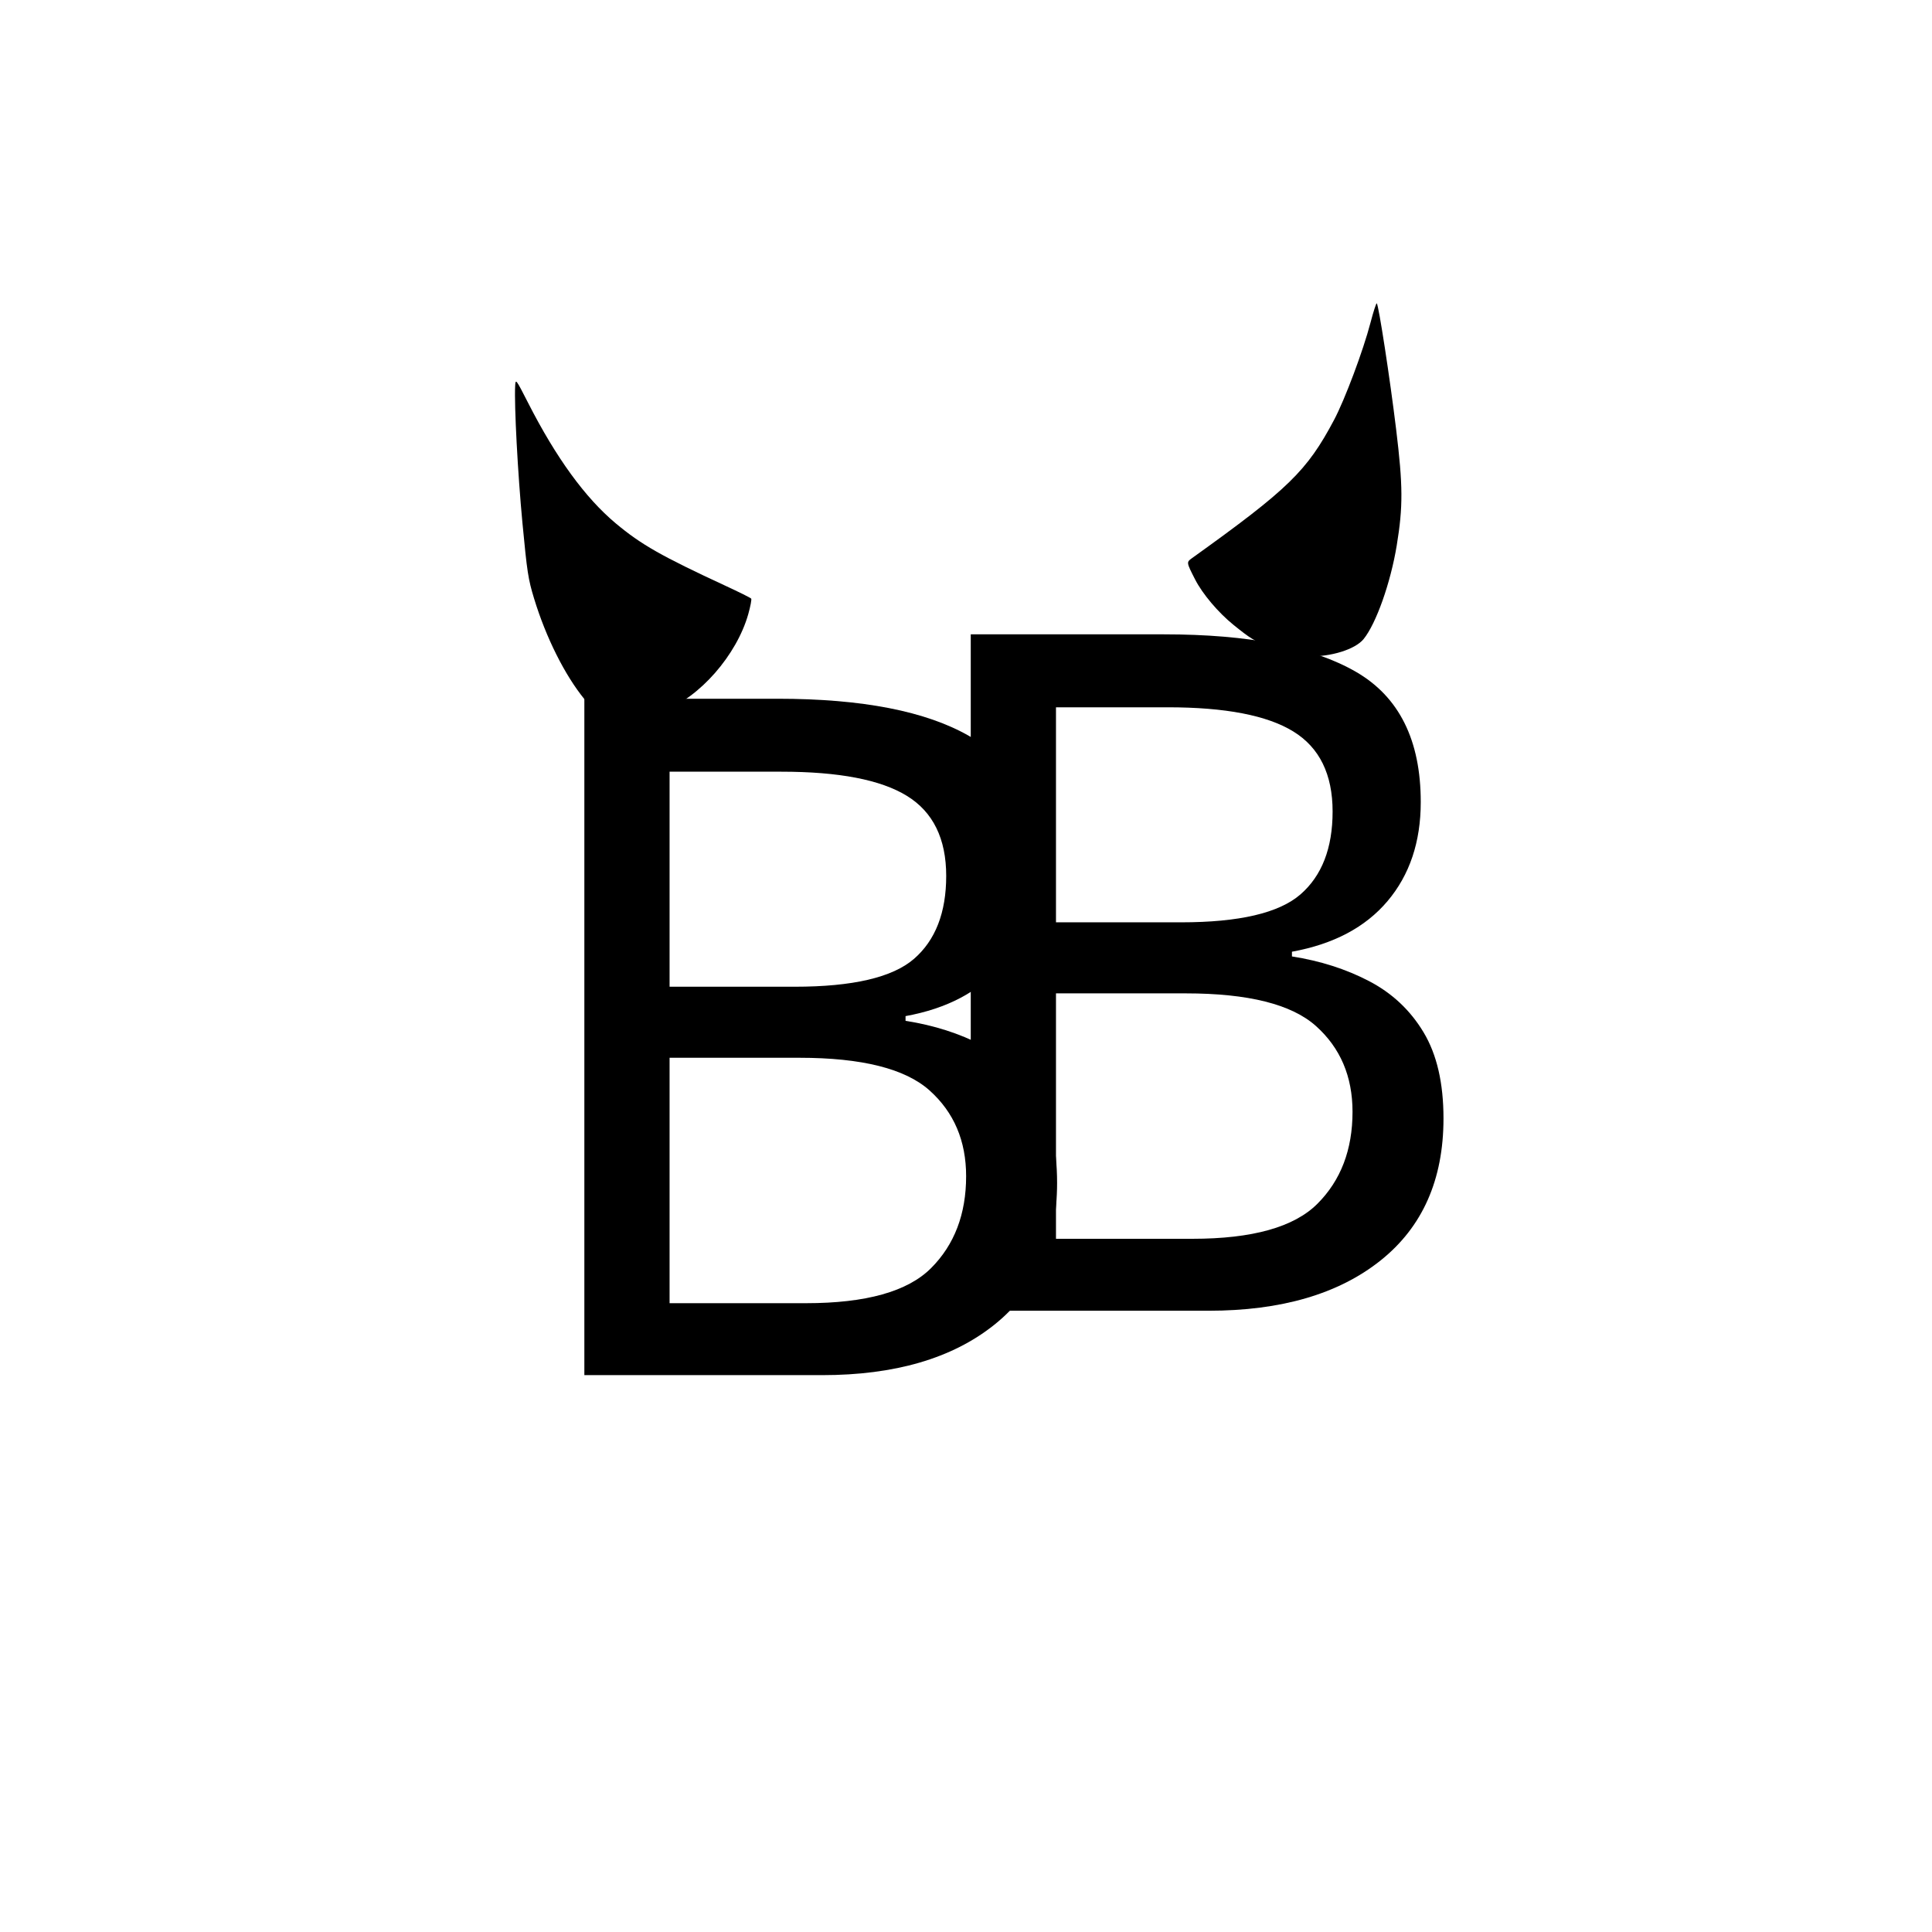
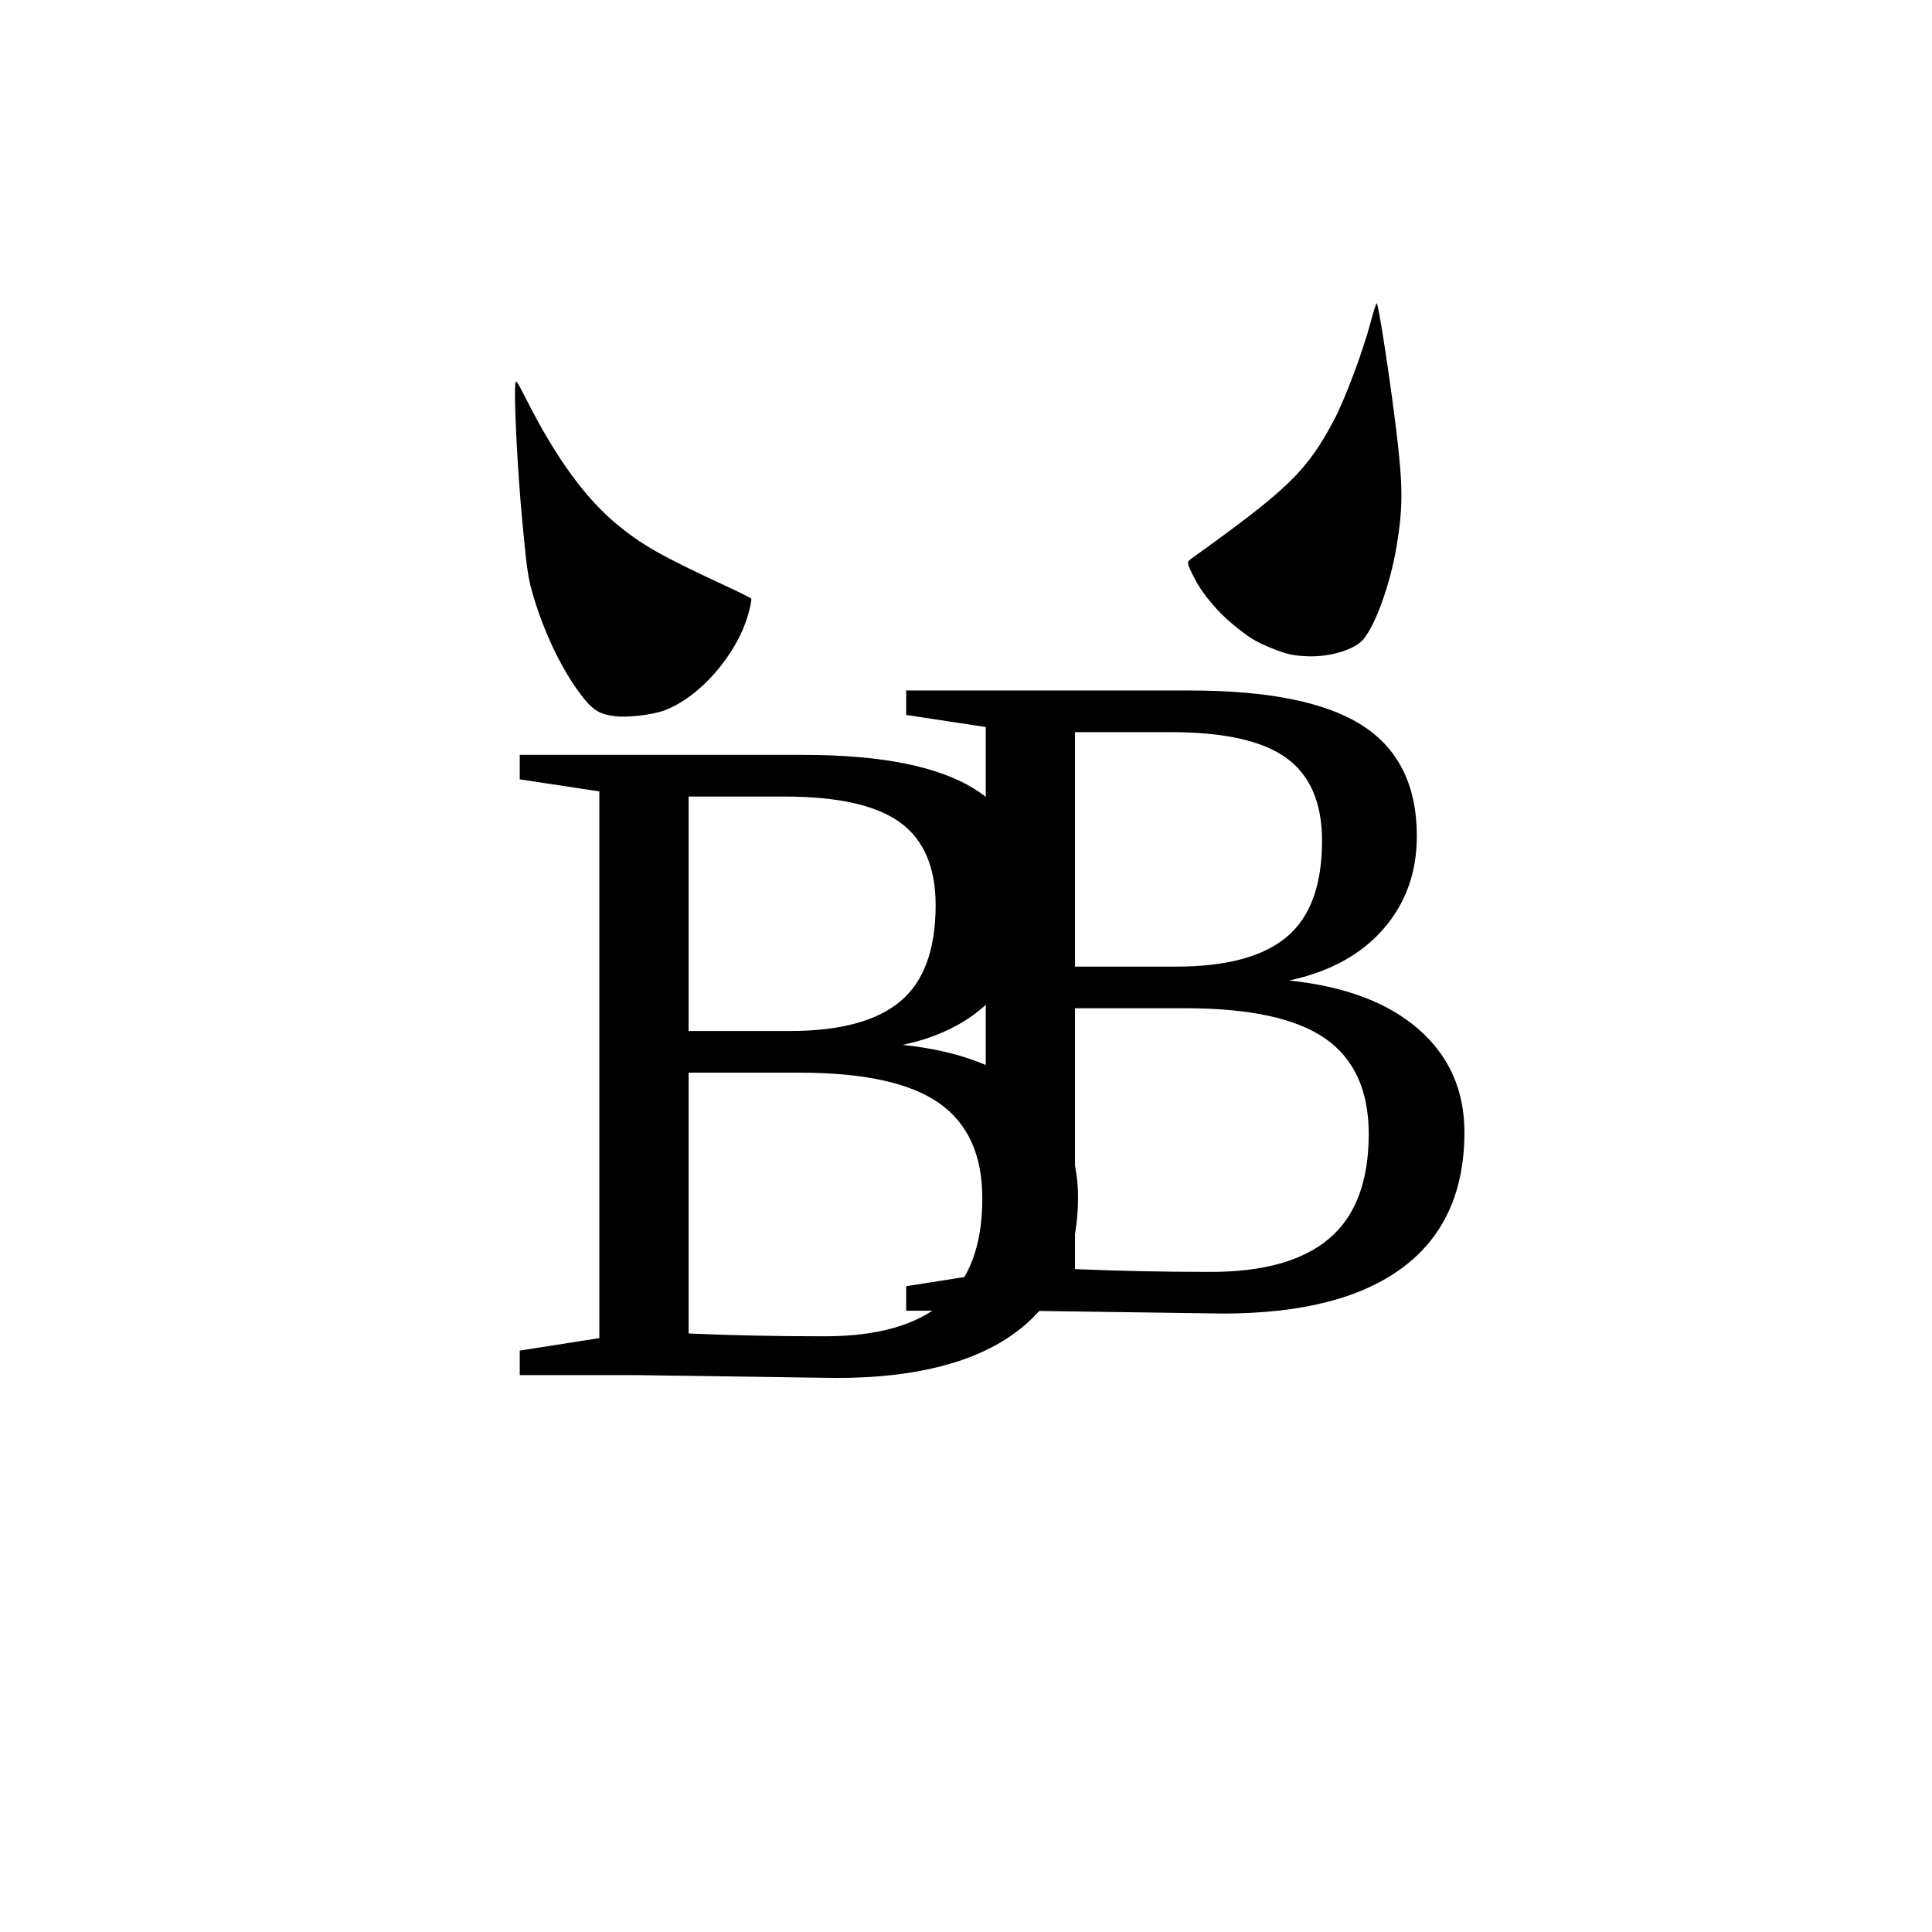
<svg xmlns="http://www.w3.org/2000/svg" id="svg2" version="1.1" width="300" height="300" viewBox="0 0 300 300">
  <defs id="defs6" />
  <g id="layer1" style="display:inline" transform="translate(0,-469)">
    <path style="fill:#000000" d="m 203.17,570.911 c -2.356,-0.074 -3.539,-0.345 -5.956,-1.364 -2.478,-1.045 -3.081,-1.418 -5.664,-3.505 -2.384,-1.926 -4.817,-4.803 -5.974,-7.064 -1.351,-2.64 -1.358,-2.682 -0.514,-3.287 15.014,-10.764 17.869,-13.539 22.083,-21.47 1.681,-3.164 4.527,-10.757 5.664,-15.112 0.45,-1.724 0.889,-3.077 0.975,-3.006 0.291,0.24 2.052,11.691 3.006,19.551 1.067,8.785 1.084,12.004 0.095,18.04 -0.948,5.785 -3.198,12.144 -5.145,14.54 -1.3,1.6 -5.097,2.786 -8.569,2.678 z" id="path3338" />
  </g>
  <g id="layer2" style="display:inline" transform="translate(0,-469)">
    <path style="display:inline;fill:#000000" d="m 95.424,580.207 c -2.219,-0.3 -3.228,-0.868 -4.66,-2.621 -3.067,-3.755 -5.983,-9.583 -7.836,-15.661 -0.913,-2.995 -1.079,-4.075 -1.807,-11.757 -0.724,-7.649 -1.286,-18.267 -1.126,-21.267 0.06,-1.128 0.122,-1.045 2.017,2.671 4.348,8.527 8.858,14.726 13.603,18.697 3.929,3.288 7.079,5.08 17.043,9.695 2.101,0.973 3.895,1.867 3.986,1.987 0.091,0.12 -0.113,1.205 -0.454,2.411 -1.793,6.355 -7.563,12.95 -13.104,14.978 -1.854,0.678 -5.779,1.123 -7.663,0.868 z" id="path3338-4" />
  </g>
  <g id="layer3" style="display:inline" transform="translate(0,-469)">
-     <text xml:space="preserve" style="font-style:normal;font-variant:normal;font-weight:normal;font-stretch:normal;font-size:147.088px;line-height:125%;font-family:Harrington;-inkscape-font-specification:Harrington;letter-spacing:0px;word-spacing:0px;display:inline;fill:#000000;fill-opacity:1;stroke:none;stroke-width:1px;stroke-linecap:butt;stroke-linejoin:miter;stroke-opacity:1" x="136.473" y="672.529" id="text3364">
-       <tspan x="136.473" y="672.529" id="tspan3372">B</tspan>
+     <text xml:space="preserve" style="font-style:normal;font-variant:normal;font-weight:normal;font-stretch:normal;line-height:0%;font-family:Harrington;-inkscape-font-specification:Harrington;letter-spacing:0px;word-spacing:0px;display:inline;fill:#000000;fill-opacity:1;stroke:none;stroke-width:1px;stroke-linecap:butt;stroke-linejoin:miter;stroke-opacity:1" x="136.473" y="672.529" id="text3364">
+       <tspan x="136.473" y="672.529" id="tspan3372" style="font-style:normal;font-variant:normal;font-weight:normal;font-stretch:normal;font-size:147.088px;line-height:1.25;font-family:'Times New Roman';-inkscape-font-specification:'Times New Roman, '">B</tspan>
    </text>
  </g>
  <g id="layer4" style="display:inline" transform="translate(0,-469)">
-     <text xml:space="preserve" style="font-style:normal;font-variant:normal;font-weight:normal;font-stretch:normal;font-size:147.088px;line-height:125%;font-family:Harrington;-inkscape-font-specification:Harrington;letter-spacing:0px;word-spacing:0px;display:inline;fill:#000000;fill-opacity:1;stroke:none;stroke-width:1px;stroke-linecap:butt;stroke-linejoin:miter;stroke-opacity:1" x="76.473" y="682.529" id="text3364-0">
-       <tspan x="76.473" y="682.529" id="tspan3372-4">B</tspan>
+     <text xml:space="preserve" style="font-style:normal;font-variant:normal;font-weight:normal;font-stretch:normal;line-height:0%;font-family:Harrington;-inkscape-font-specification:Harrington;letter-spacing:0px;word-spacing:0px;display:inline;fill:#000000;fill-opacity:1;stroke:none;stroke-width:1px;stroke-linecap:butt;stroke-linejoin:miter;stroke-opacity:1" x="76.473" y="682.529" id="text3364-0">
+       <tspan x="76.473" y="682.529" id="tspan3372-4" style="font-style:normal;font-variant:normal;font-weight:normal;font-stretch:normal;font-size:147.088px;line-height:1.25;font-family:'Times New Roman';-inkscape-font-specification:'Times New Roman, '">B</tspan>
    </text>
  </g>
</svg>
